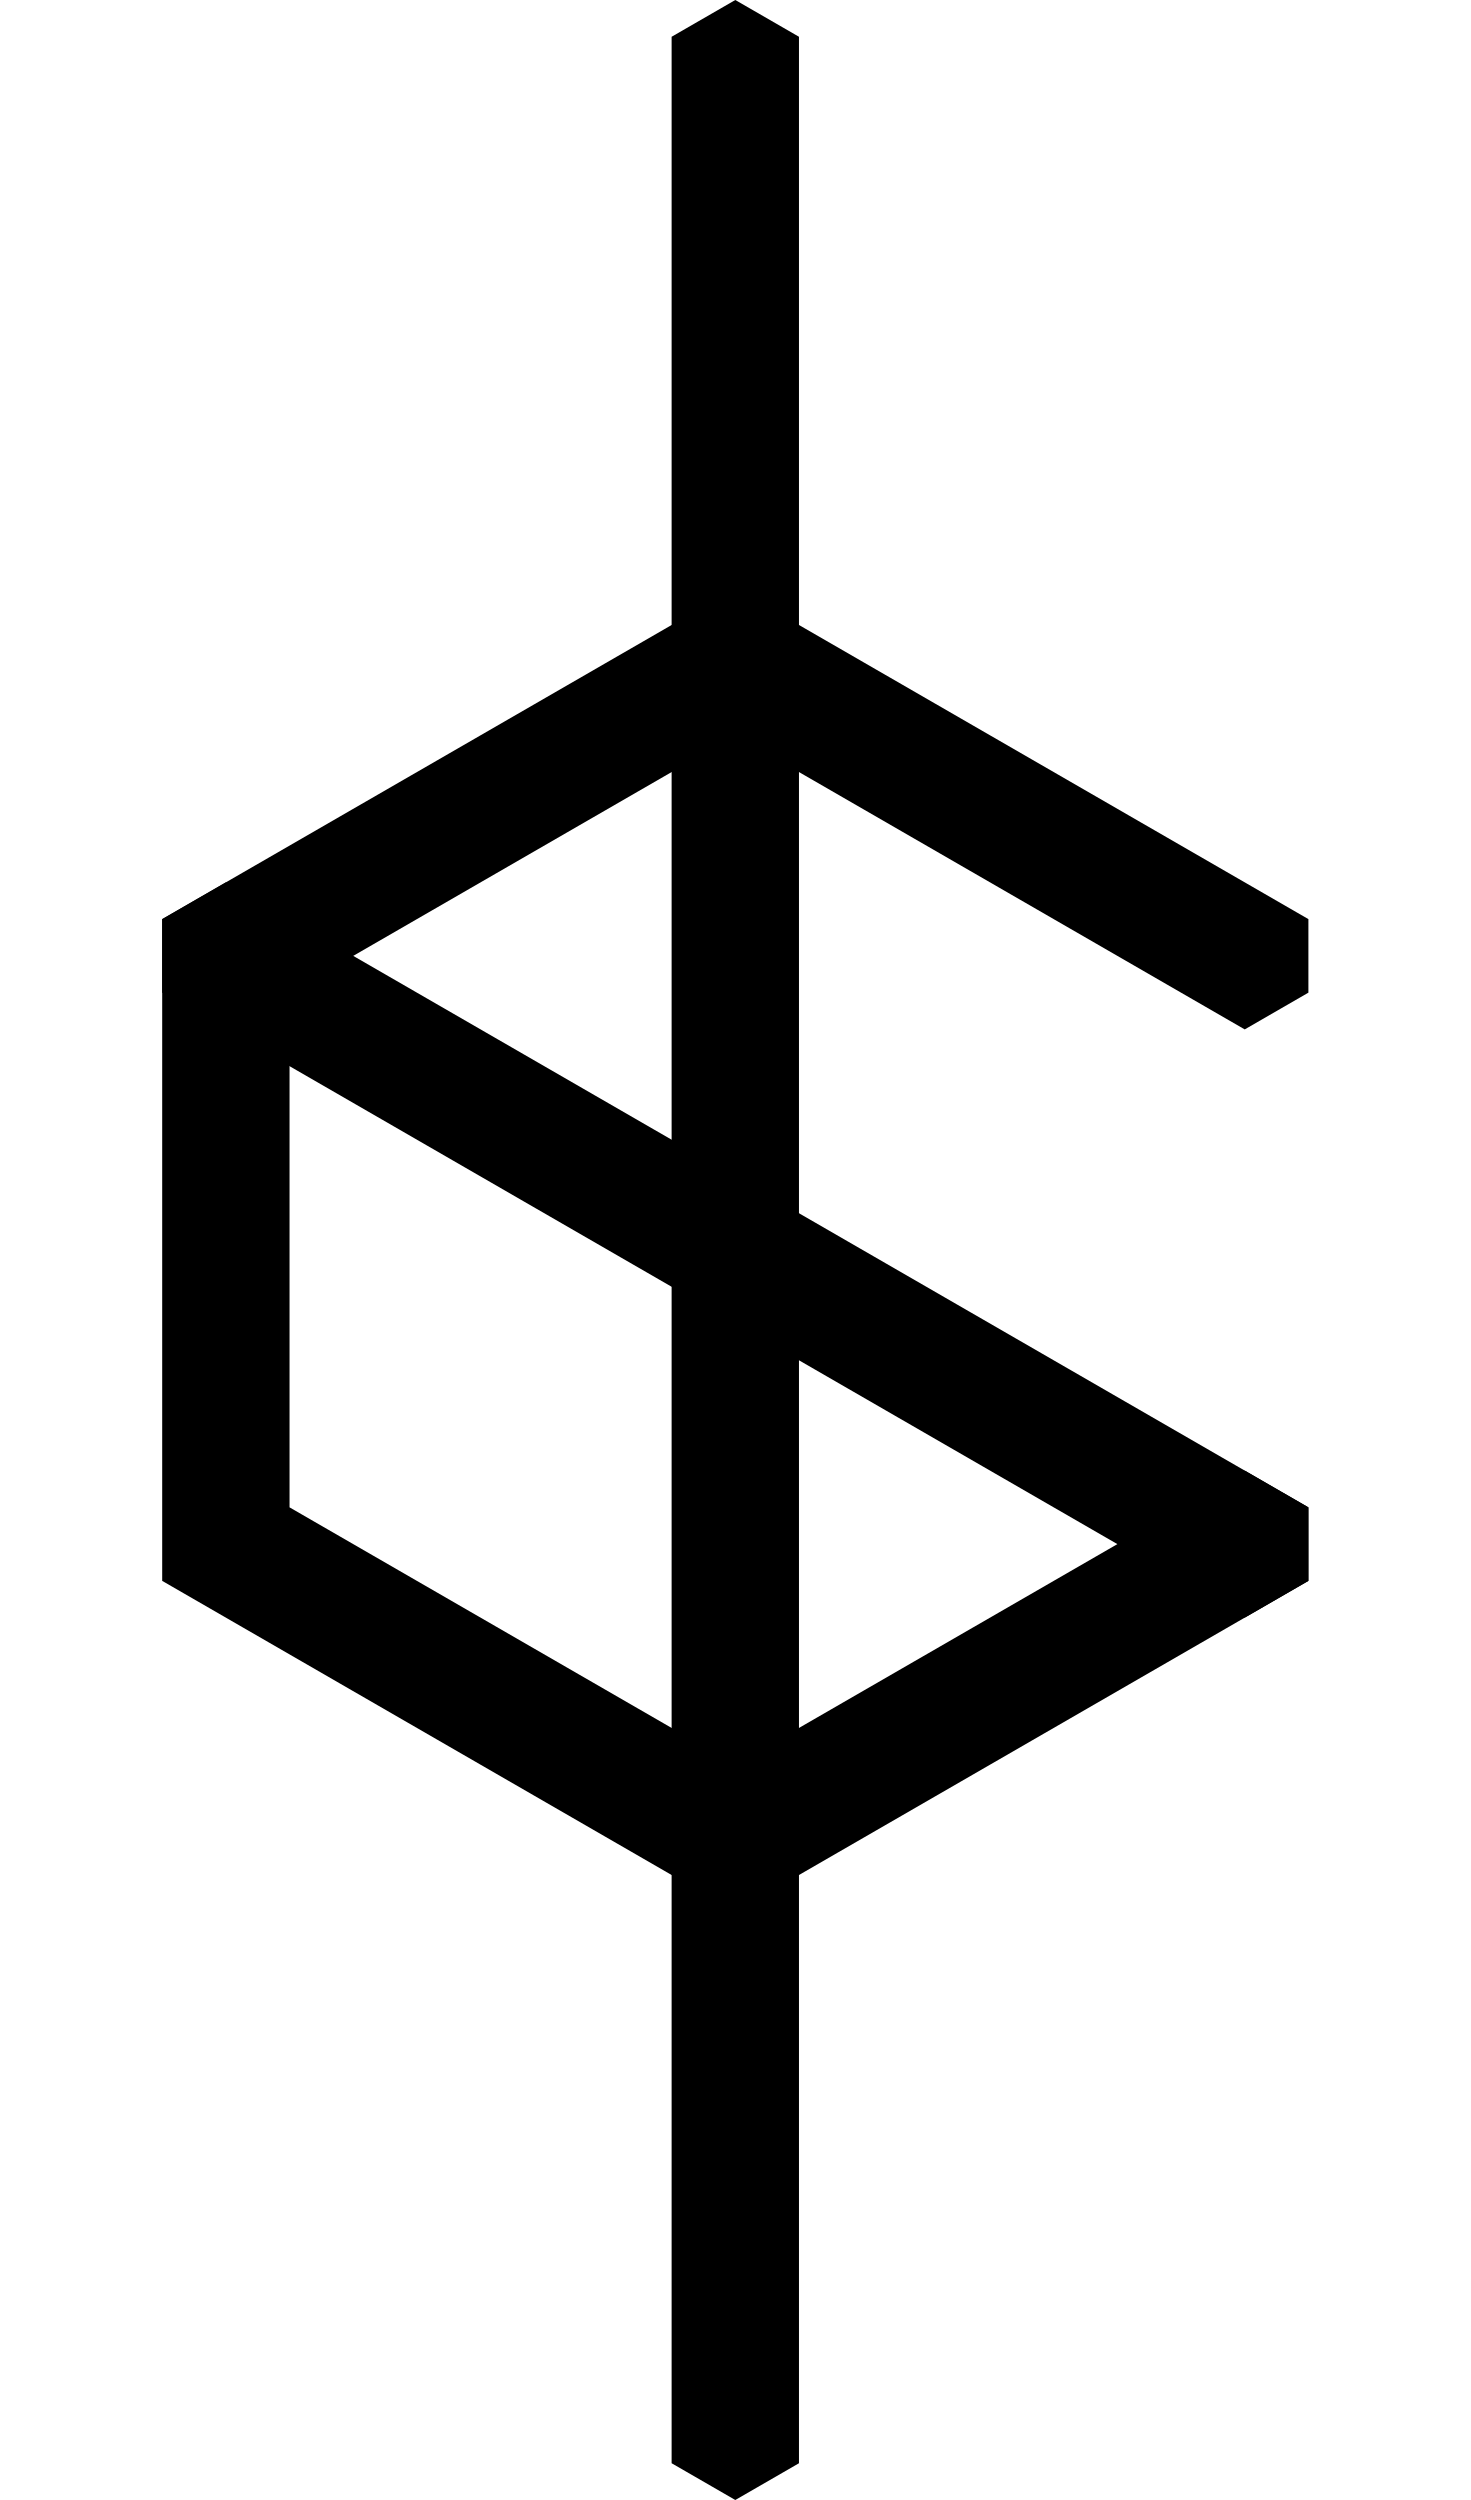
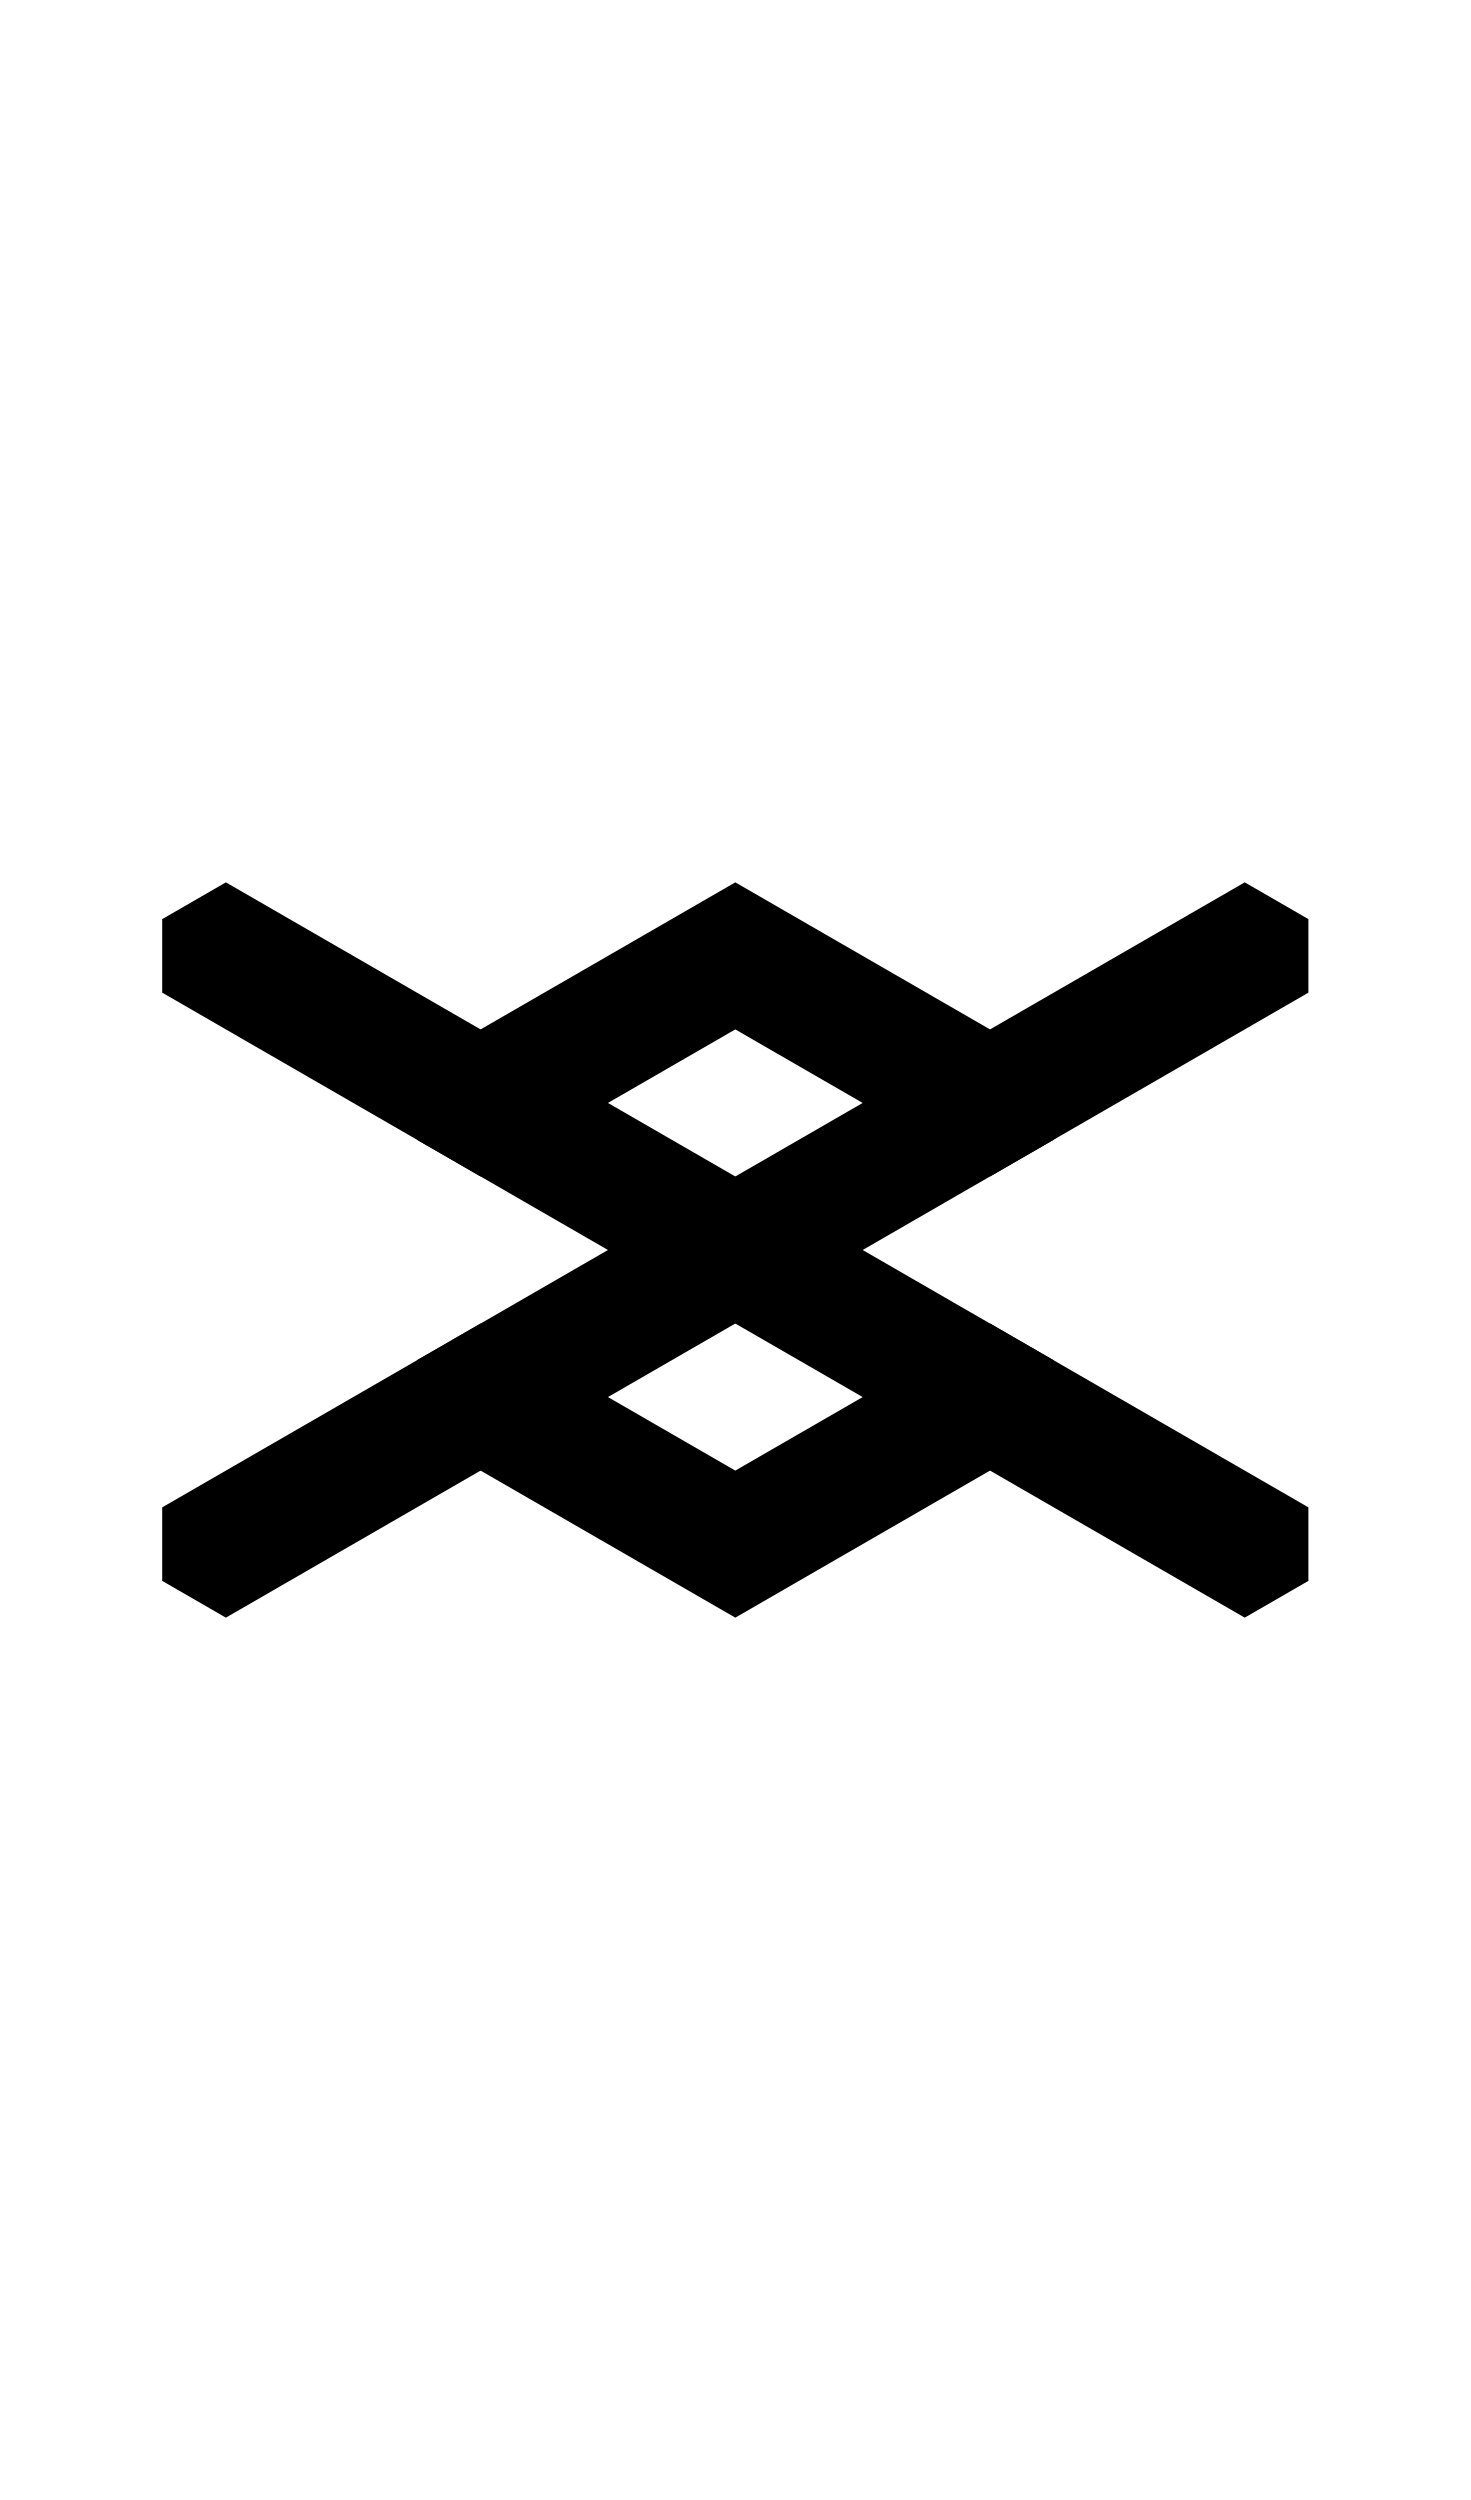
<svg xmlns="http://www.w3.org/2000/svg" width="500" height="850">
-   <path d="M271.65 12.5 250 0l-21.65 12.5v825L250 850l21.65-12.5z" />
-   <path d="M250 200 55.145 312.5v225L250 650l194.855-112.5v-25l-21.65-12.5L250 600 98.445 512.5v-175L250 250l173.205 100 21.65-12.5v-25z" />
+   <path d="m423.205 300 21.65 12.5v25L76.796 550l-21.65-12.5v-25z" />
  <path d="m76.795 300-21.65 12.5v25L423.204 550l21.65-12.5v-25z" />
+   <path d="m250 300-108.254 62.5v25l21.65 12.5 21.653-12.5L250 350l64.951 37.5 21.653 12.5 21.65-12.5v-25zm-86.604 150-21.65 12.5v25L250 550l108.254-62.5v-25l-21.65-12.5-21.653 12.5L250 500l-64.951-37.5z" />
</svg>
